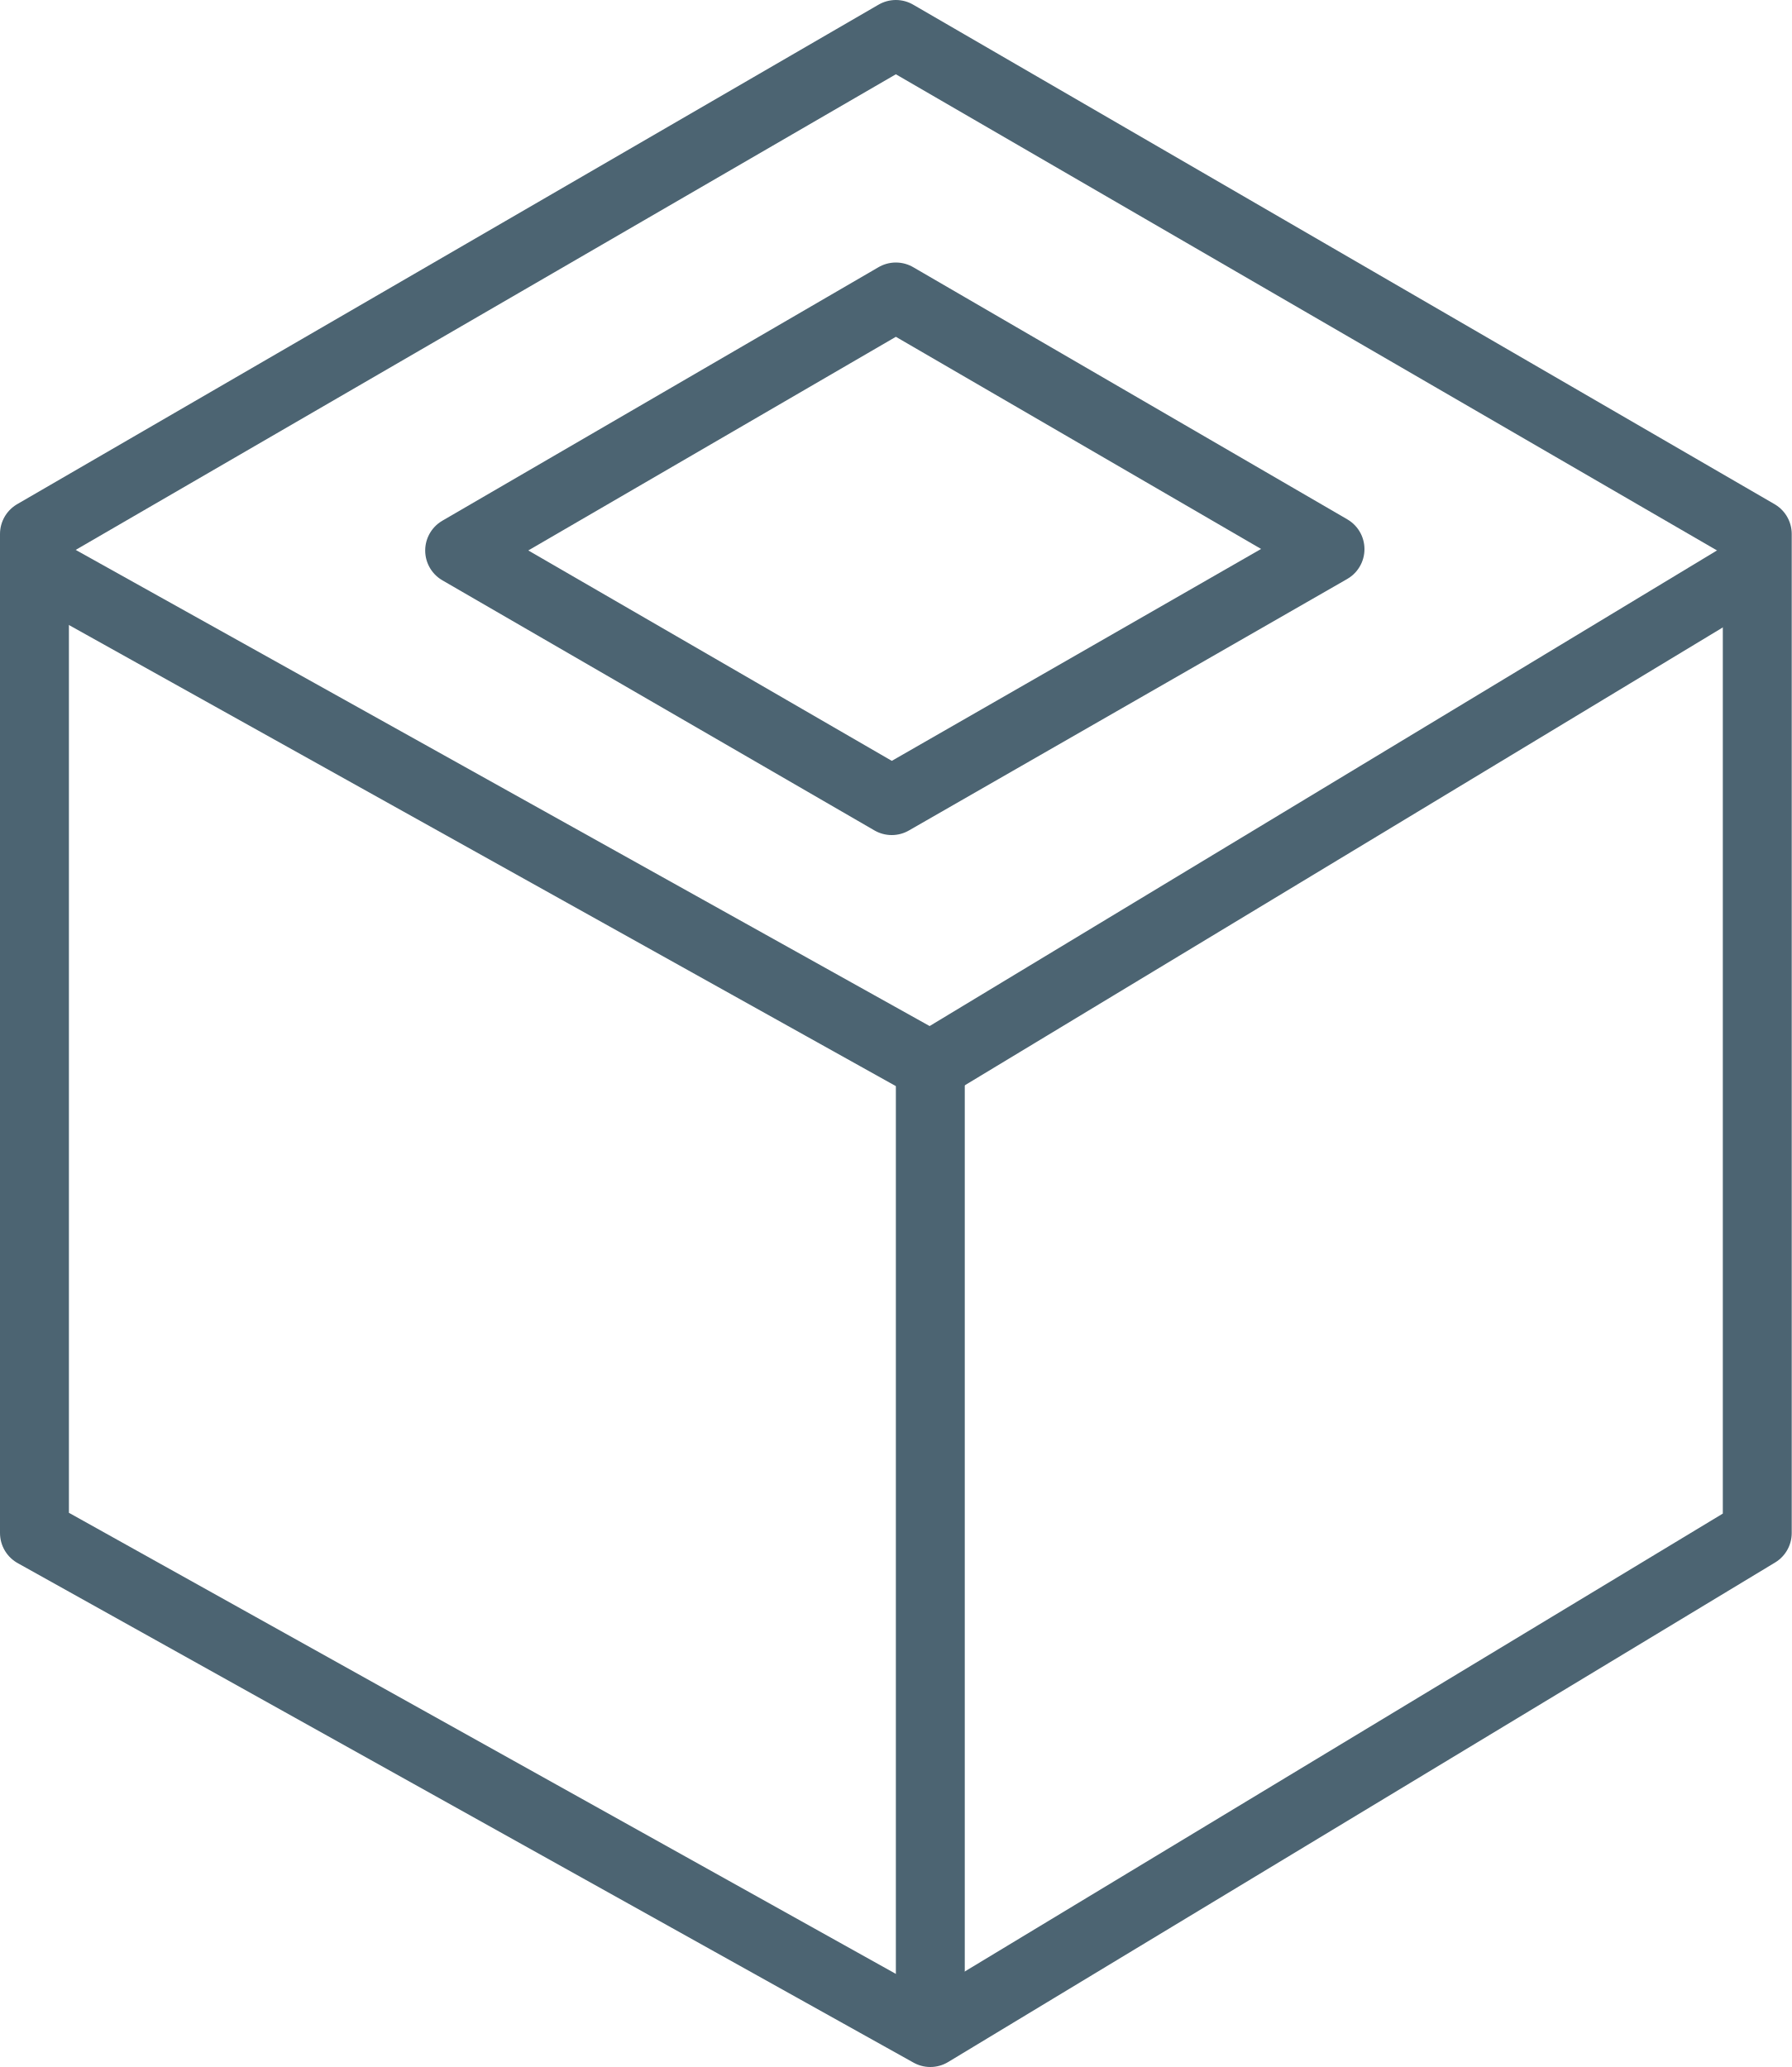
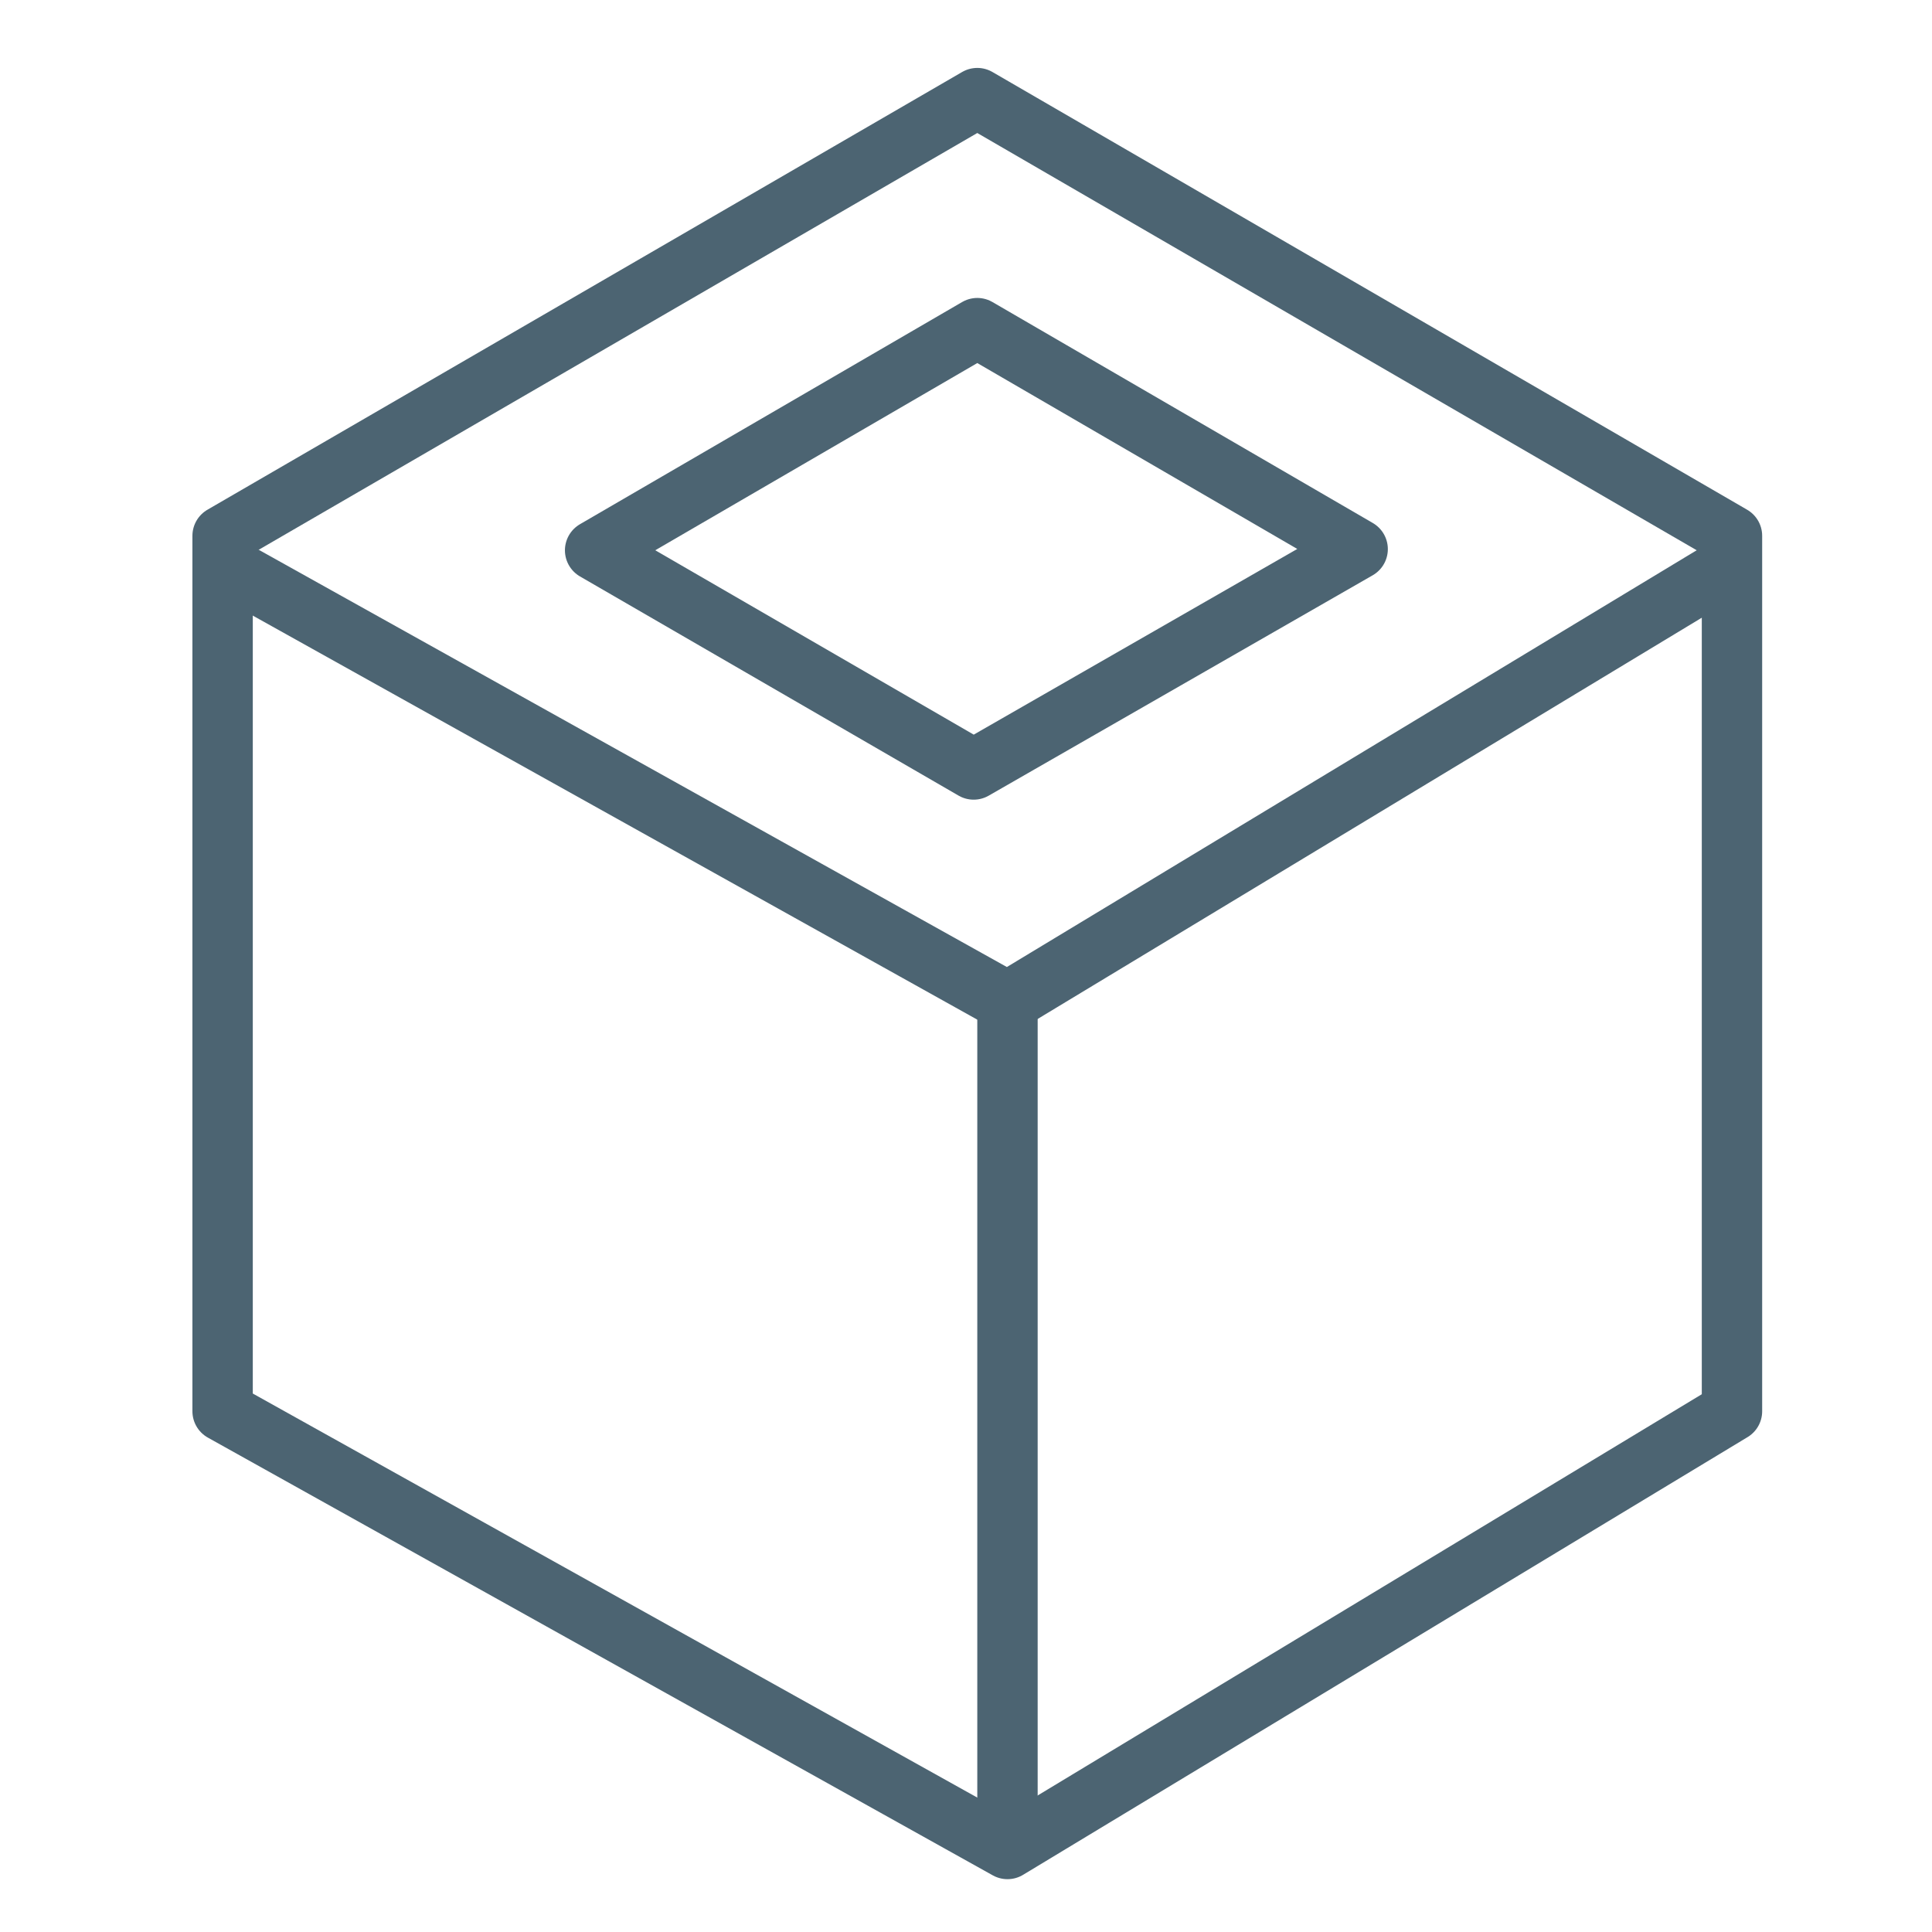
- <svg xmlns="http://www.w3.org/2000/svg" id="Layer_1" data-name="Layer 1" viewBox="0 0 26 30">
-   <polygon points="25.5 22.25 25.5 7.75 13 0.5 0.5 7.75 0.5 22.25 13.5 29.5 25.5 22.25" fill="none" stroke="#4c6472" stroke-linejoin="round" />
-   <polyline points="0.5 8.22 13.5 15.47 25.5 8.22" fill="none" stroke="#4c6472" stroke-linejoin="round" />
-   <line x1="13.5" y1="29.4" x2="13.5" y2="15.4" fill="none" stroke="#4c6472" stroke-linejoin="round" />
-   <polygon points="6.67 7.99 13 4.31 19.3 7.97 12.94 11.62 6.67 7.99" fill="none" stroke="#4c6472" stroke-linejoin="round" />
+ <svg xmlns="http://www.w3.org/2000/svg" width="32" height="32">
+   <g>
+     <polygon stroke-linejoin="round" stroke="#4c6472" fill="none" points="28.687,23.375 28.687,8.875 16.187,1.625 3.687,8.875 3.687,23.375 16.687,30.625 28.687,23.375 " />
+     <polyline stroke-linejoin="round" stroke="#4c6472" fill="none" points="3.687,9.345 16.687,16.595 28.687,9.345 " />
+     <line stroke-linejoin="round" stroke="#4c6472" fill="none" y2="16.525" x2="16.687" y1="30.525" x1="16.687" />
+     <polygon stroke-linejoin="round" stroke="#4c6472" fill="none" points="9.857,9.115 16.187,5.435 22.487,9.095 16.127,12.745 9.857,9.115 " />
+   </g>
</svg>
